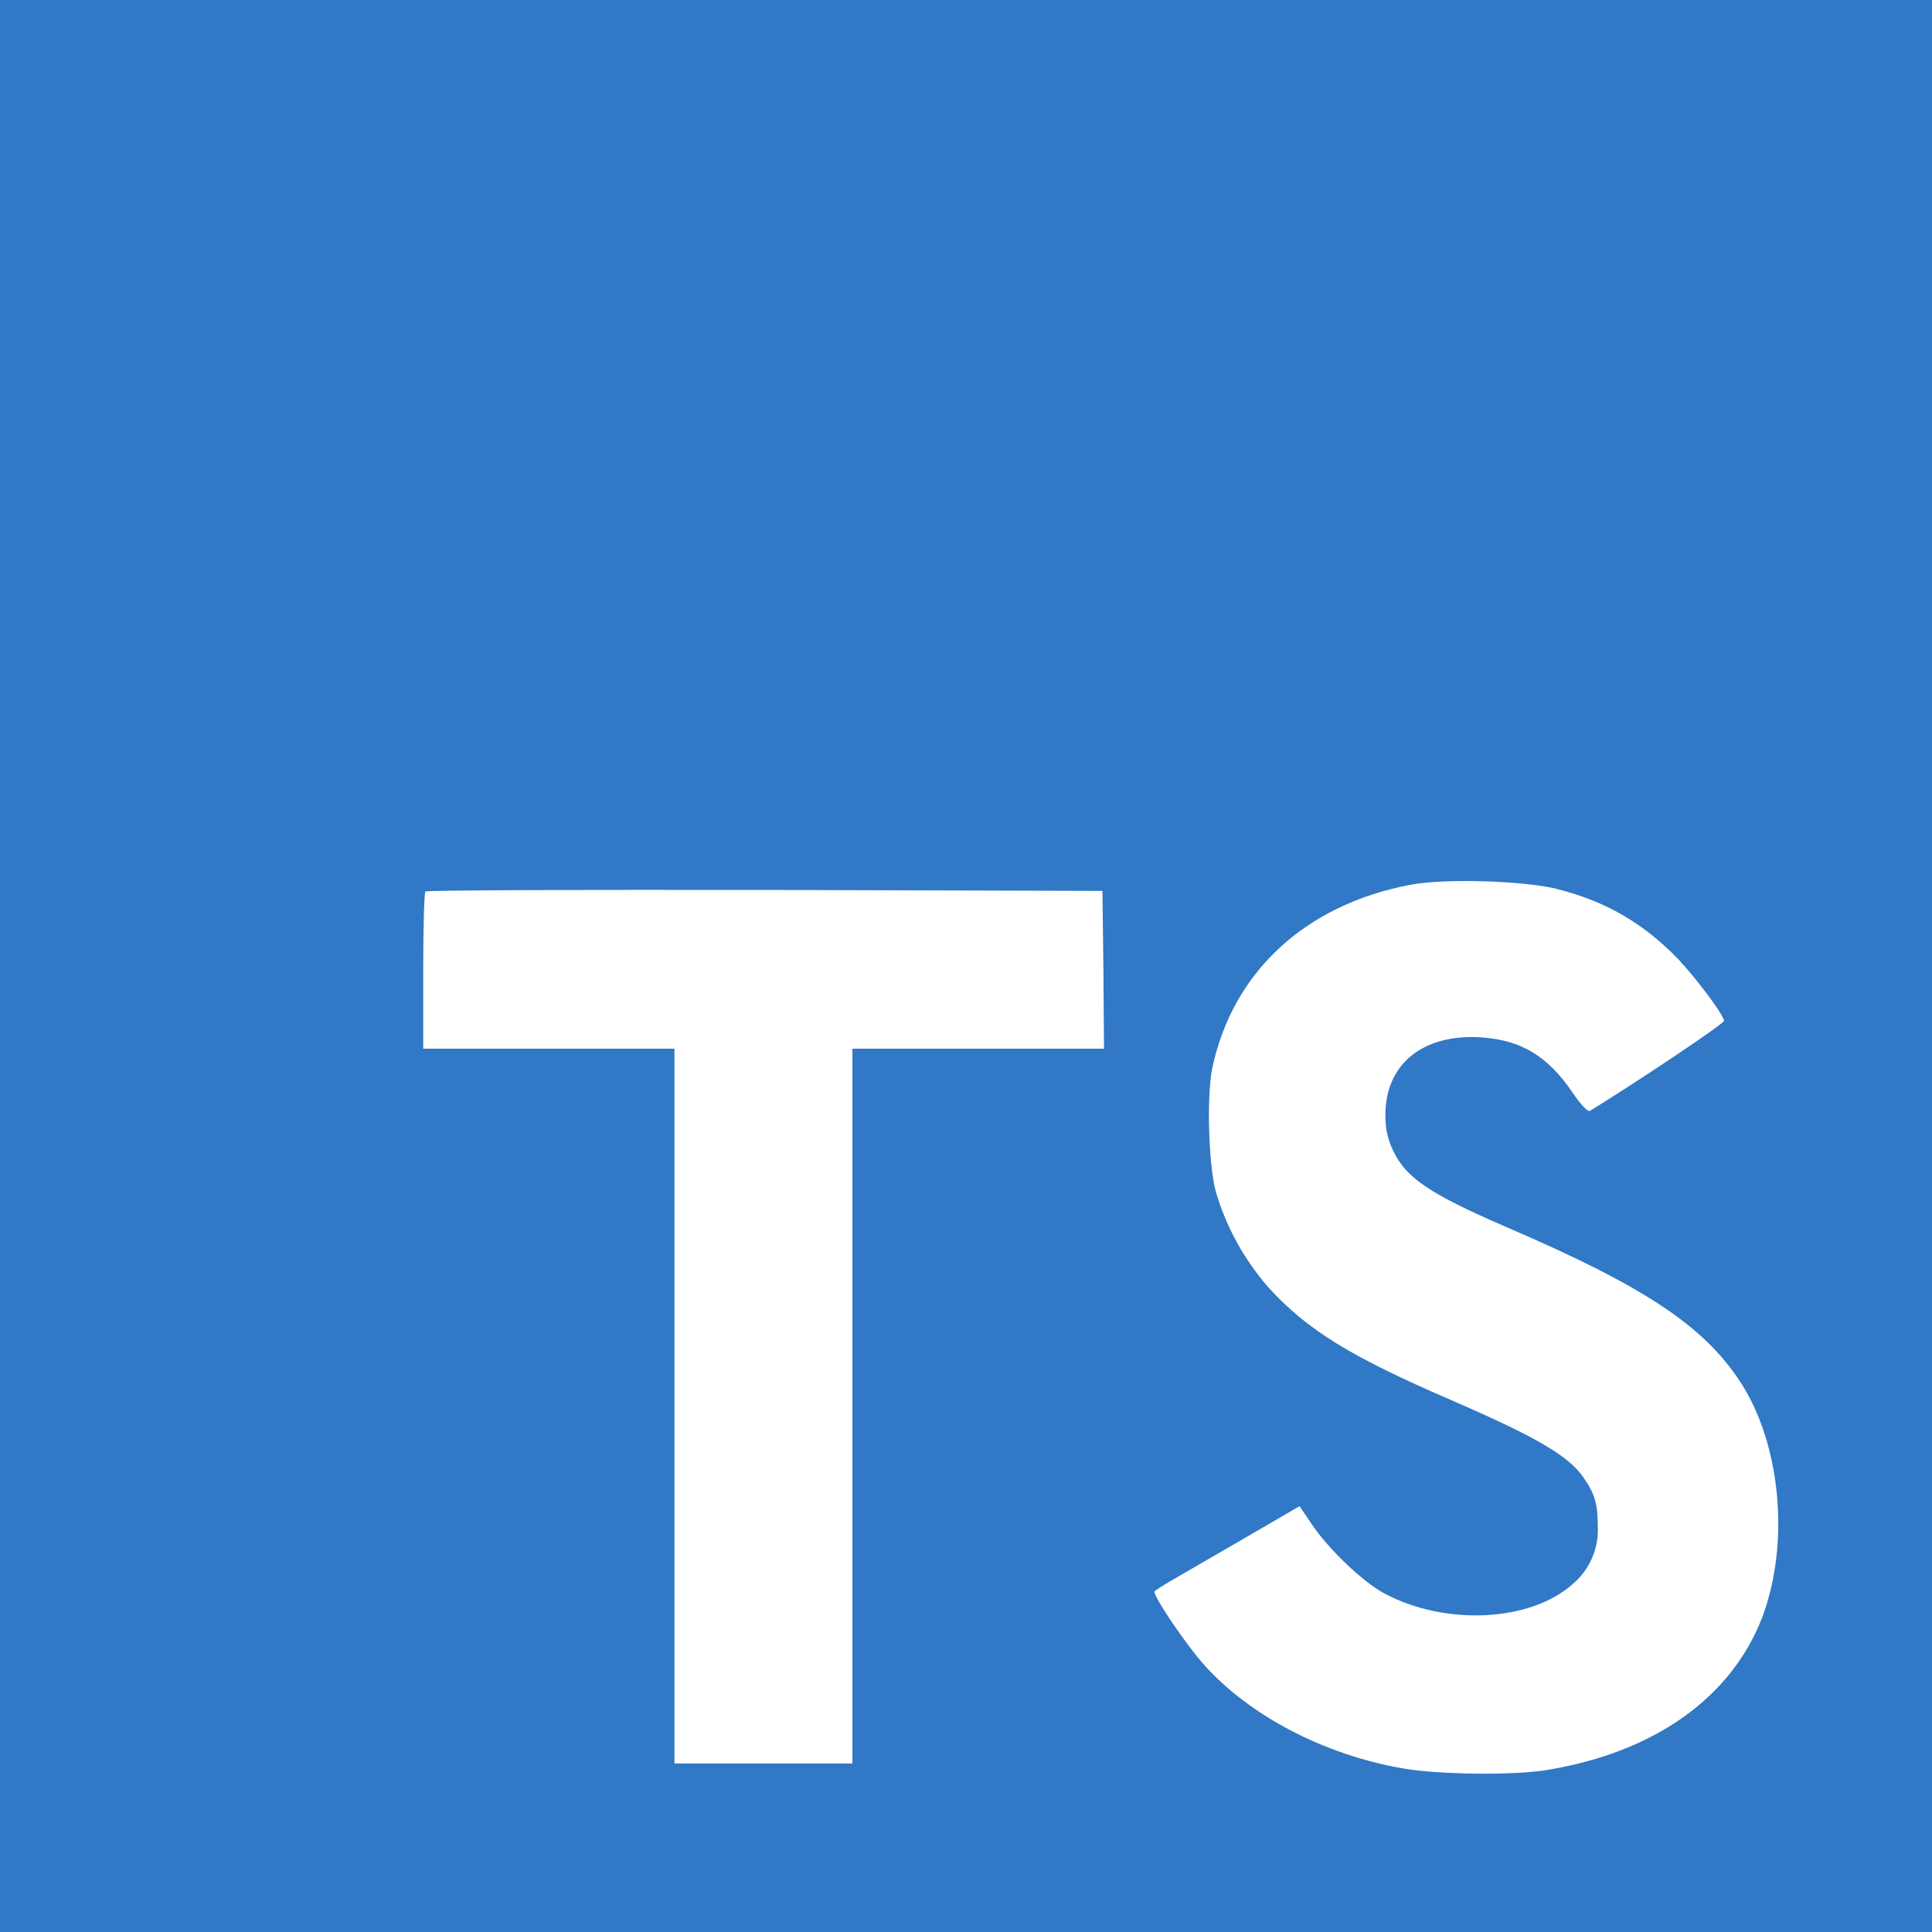
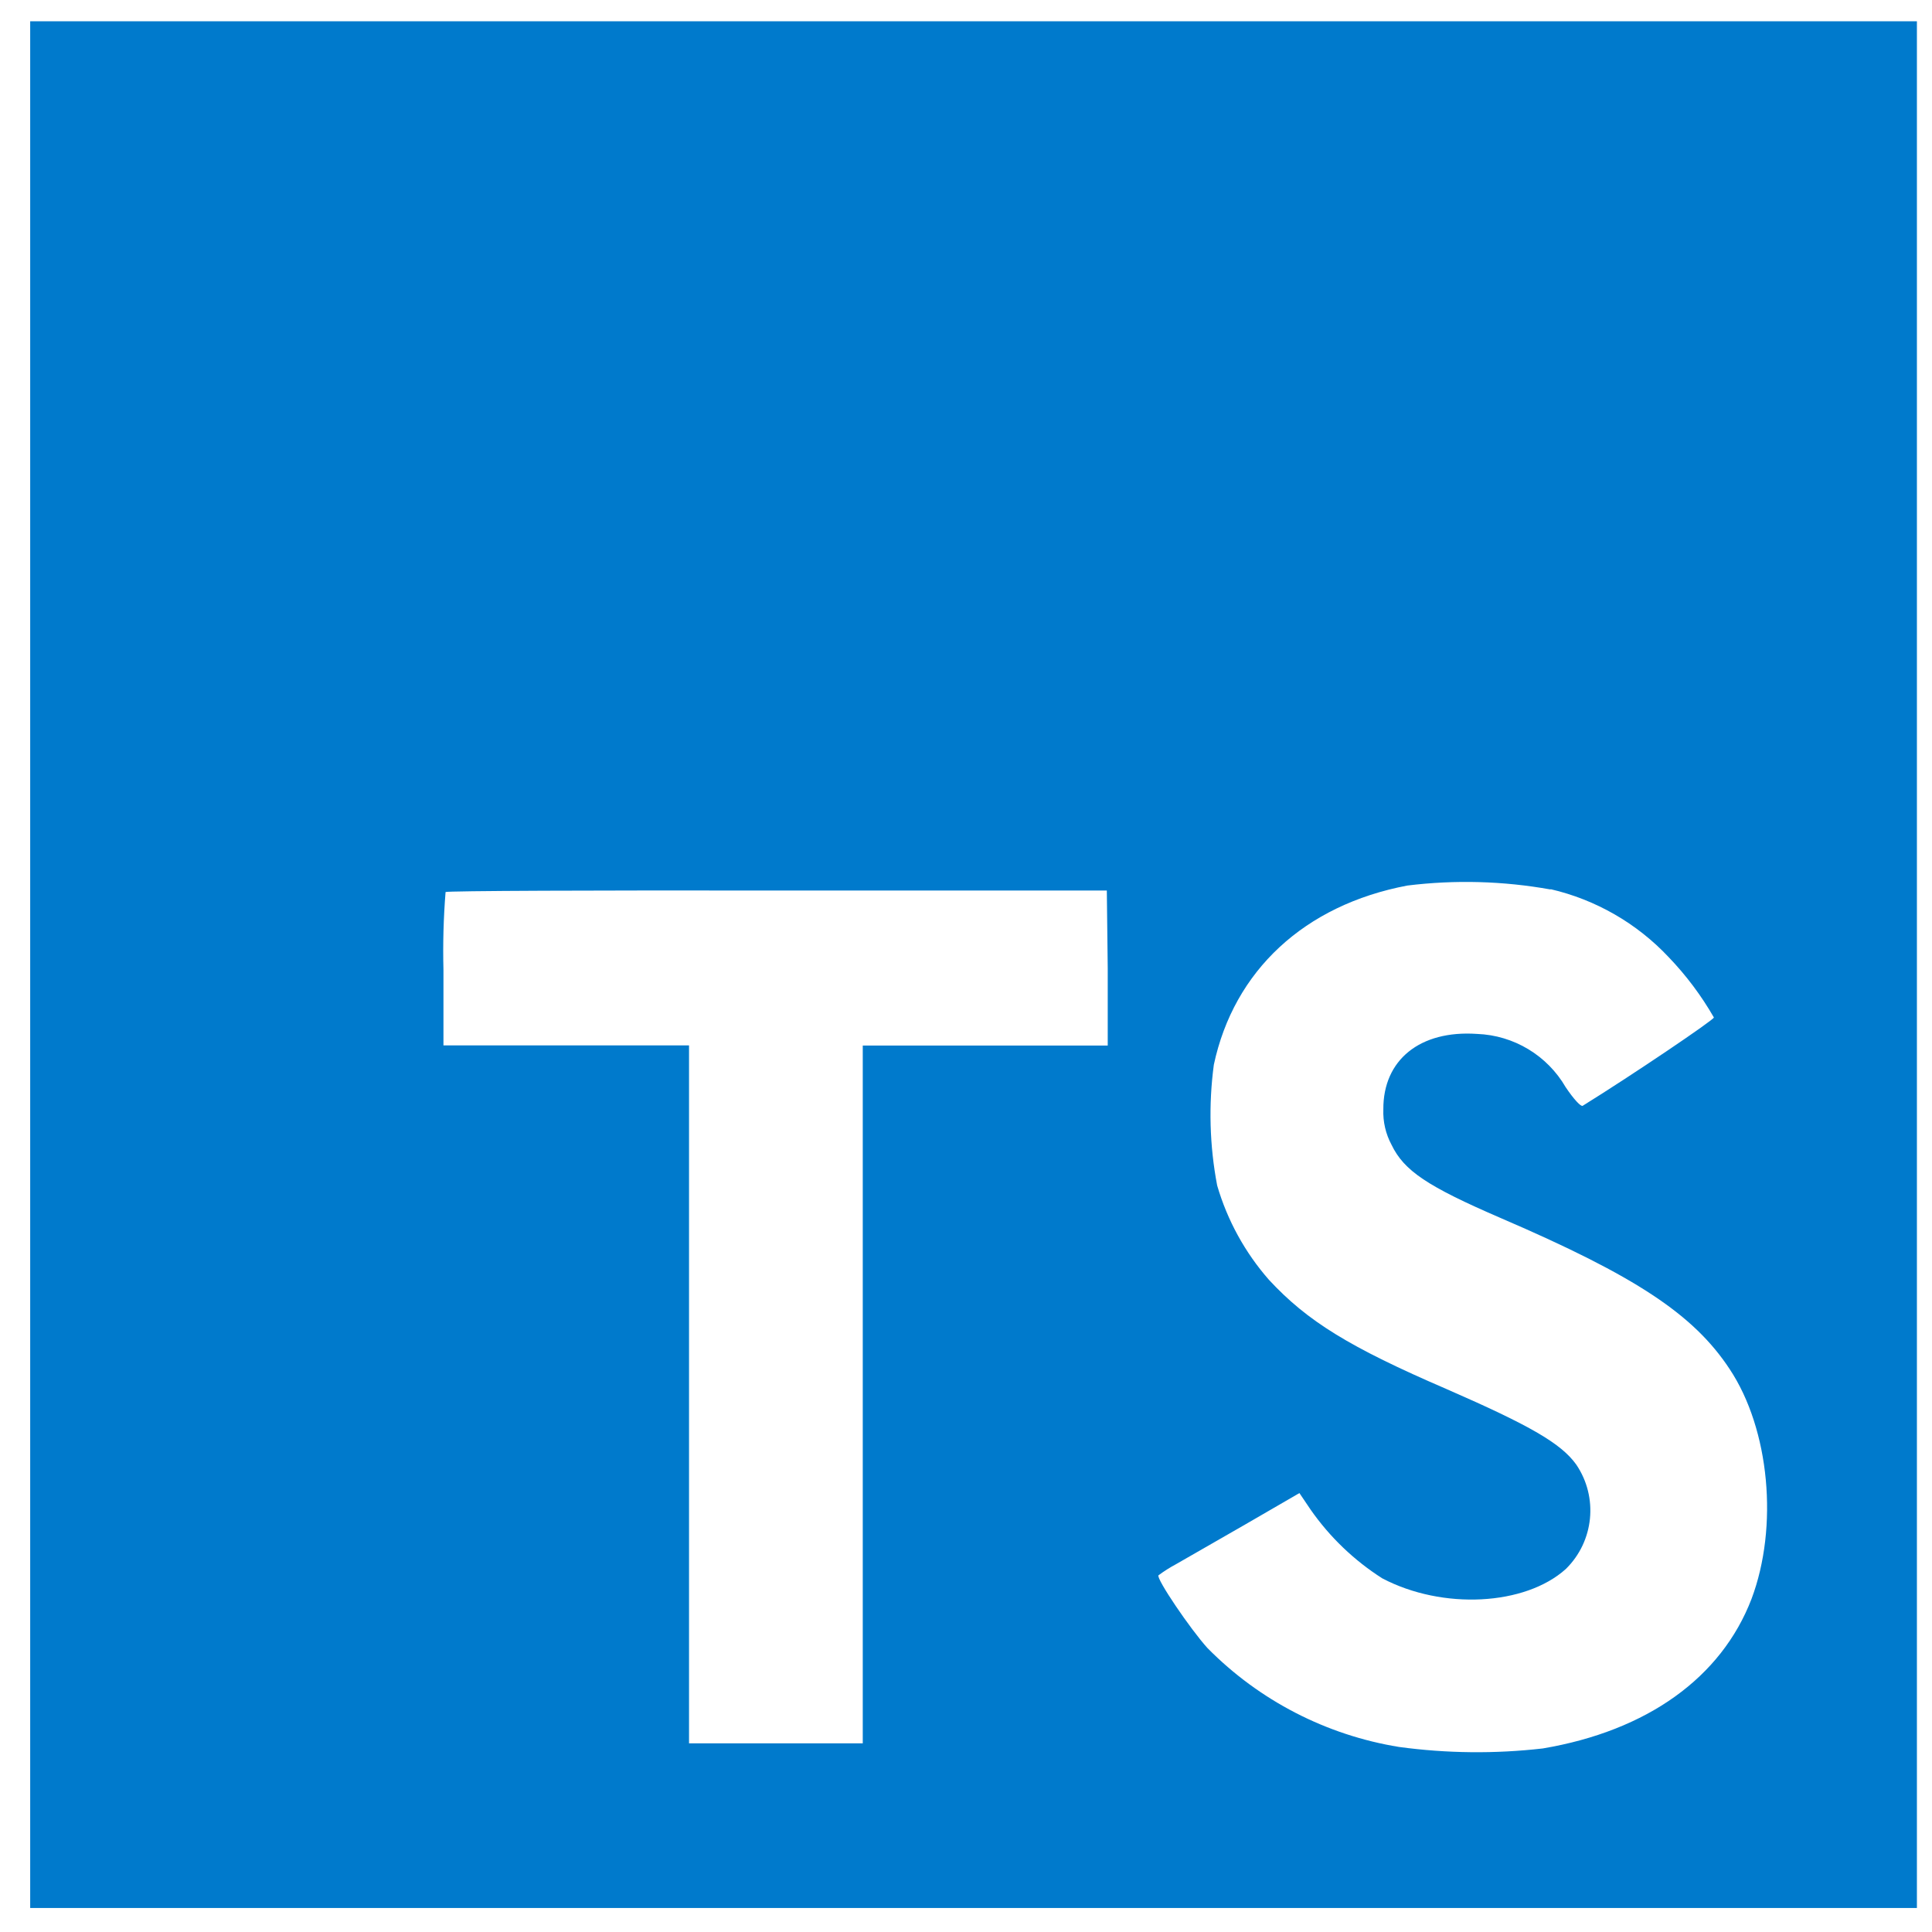
- <svg xmlns="http://www.w3.org/2000/svg" version="1.1" viewBox="0 0 32 32" fill="#3178c6">
-   <path d="M0 16v16h32v-32h-32zM25.786 14.724c0.813 0.203 1.432 0.568 2.005 1.156 0.292 0.312 0.729 0.885 0.766 1.026 0.010 0.042-1.38 0.974-2.224 1.495-0.031 0.021-0.156-0.109-0.292-0.313-0.411-0.599-0.844-0.859-1.505-0.906-0.969-0.063-1.594 0.443-1.589 1.292-0.005 0.208 0.042 0.417 0.135 0.599 0.214 0.443 0.615 0.708 1.854 1.245 2.292 0.984 3.271 1.635 3.88 2.557 0.682 1.031 0.833 2.677 0.375 3.906-0.51 1.328-1.771 2.234-3.542 2.531-0.547 0.099-1.849 0.083-2.438-0.026-1.286-0.229-2.505-0.865-3.255-1.698-0.297-0.323-0.87-1.172-0.833-1.229 0.016-0.021 0.146-0.104 0.292-0.188s0.682-0.396 1.188-0.688l0.922-0.536 0.193 0.286c0.271 0.411 0.859 0.974 1.214 1.161 1.021 0.542 2.422 0.464 3.115-0.156 0.281-0.234 0.438-0.594 0.417-0.958 0-0.37-0.047-0.536-0.24-0.813-0.25-0.354-0.755-0.656-2.198-1.281-1.651-0.714-2.365-1.151-3.010-1.854-0.406-0.464-0.708-1.010-0.88-1.599-0.12-0.453-0.151-1.589-0.057-2.042 0.339-1.599 1.547-2.708 3.281-3.036 0.563-0.109 1.875-0.068 2.427 0.068zM18.276 16.063l0.010 1.307h-4.167v11.839h-2.948v-11.839h-4.161v-1.281c0-0.714 0.016-1.307 0.036-1.323 0.016-0.021 2.547-0.031 5.62-0.026l5.594 0.016z" />
+ <svg xmlns="http://www.w3.org/2000/svg" viewBox="0 0 128 128">
+   <path fill="#007acc" d="M2,63.91v62.5H127V1.41H2Zm100.73-5a15.56,15.56,0,0,1,7.82,4.5,20.58,20.58,0,0,1,3,4c0,.16-5.4,3.81-8.69,5.85-.12.08-.6-.44-1.13-1.23a7.09,7.09,0,0,0-5.87-3.53c-3.79-.26-6.23,1.73-6.21,5a4.58,4.58,0,0,0,.54,2.34c.83,1.73,2.38,2.76,7.24,4.86,8.95,3.85,12.78,6.39,15.16,10,2.66,4,3.25,10.46,1.45,15.24-2,5.2-6.9,8.73-13.83,9.9a38.32,38.32,0,0,1-9.52-.1A23,23,0,0,1,80,109.19c-1.15-1.27-3.39-4.58-3.25-4.82a9.34,9.34,0,0,1,1.15-.73L82.5,101l3.59-2.08.75,1.11a16.78,16.78,0,0,0,4.74,4.54c4,2.1,9.46,1.81,12.16-.62a5.43,5.43,0,0,0,.69-6.92c-1-1.39-3-2.56-8.59-5-6.45-2.78-9.23-4.5-11.77-7.24a16.48,16.48,0,0,1-3.43-6.25,25,25,0,0,1-.22-8c1.33-6.23,6-10.58,12.82-11.87A31.66,31.66,0,0,1,102.73,58.93ZM73.39,64.15l0,5.12H57.16V115.5H45.65V69.26H29.38v-5a49.19,49.19,0,0,1,.14-5.16c.06-.08,10-.12,22-.1L73.33,59Z" />
</svg>
